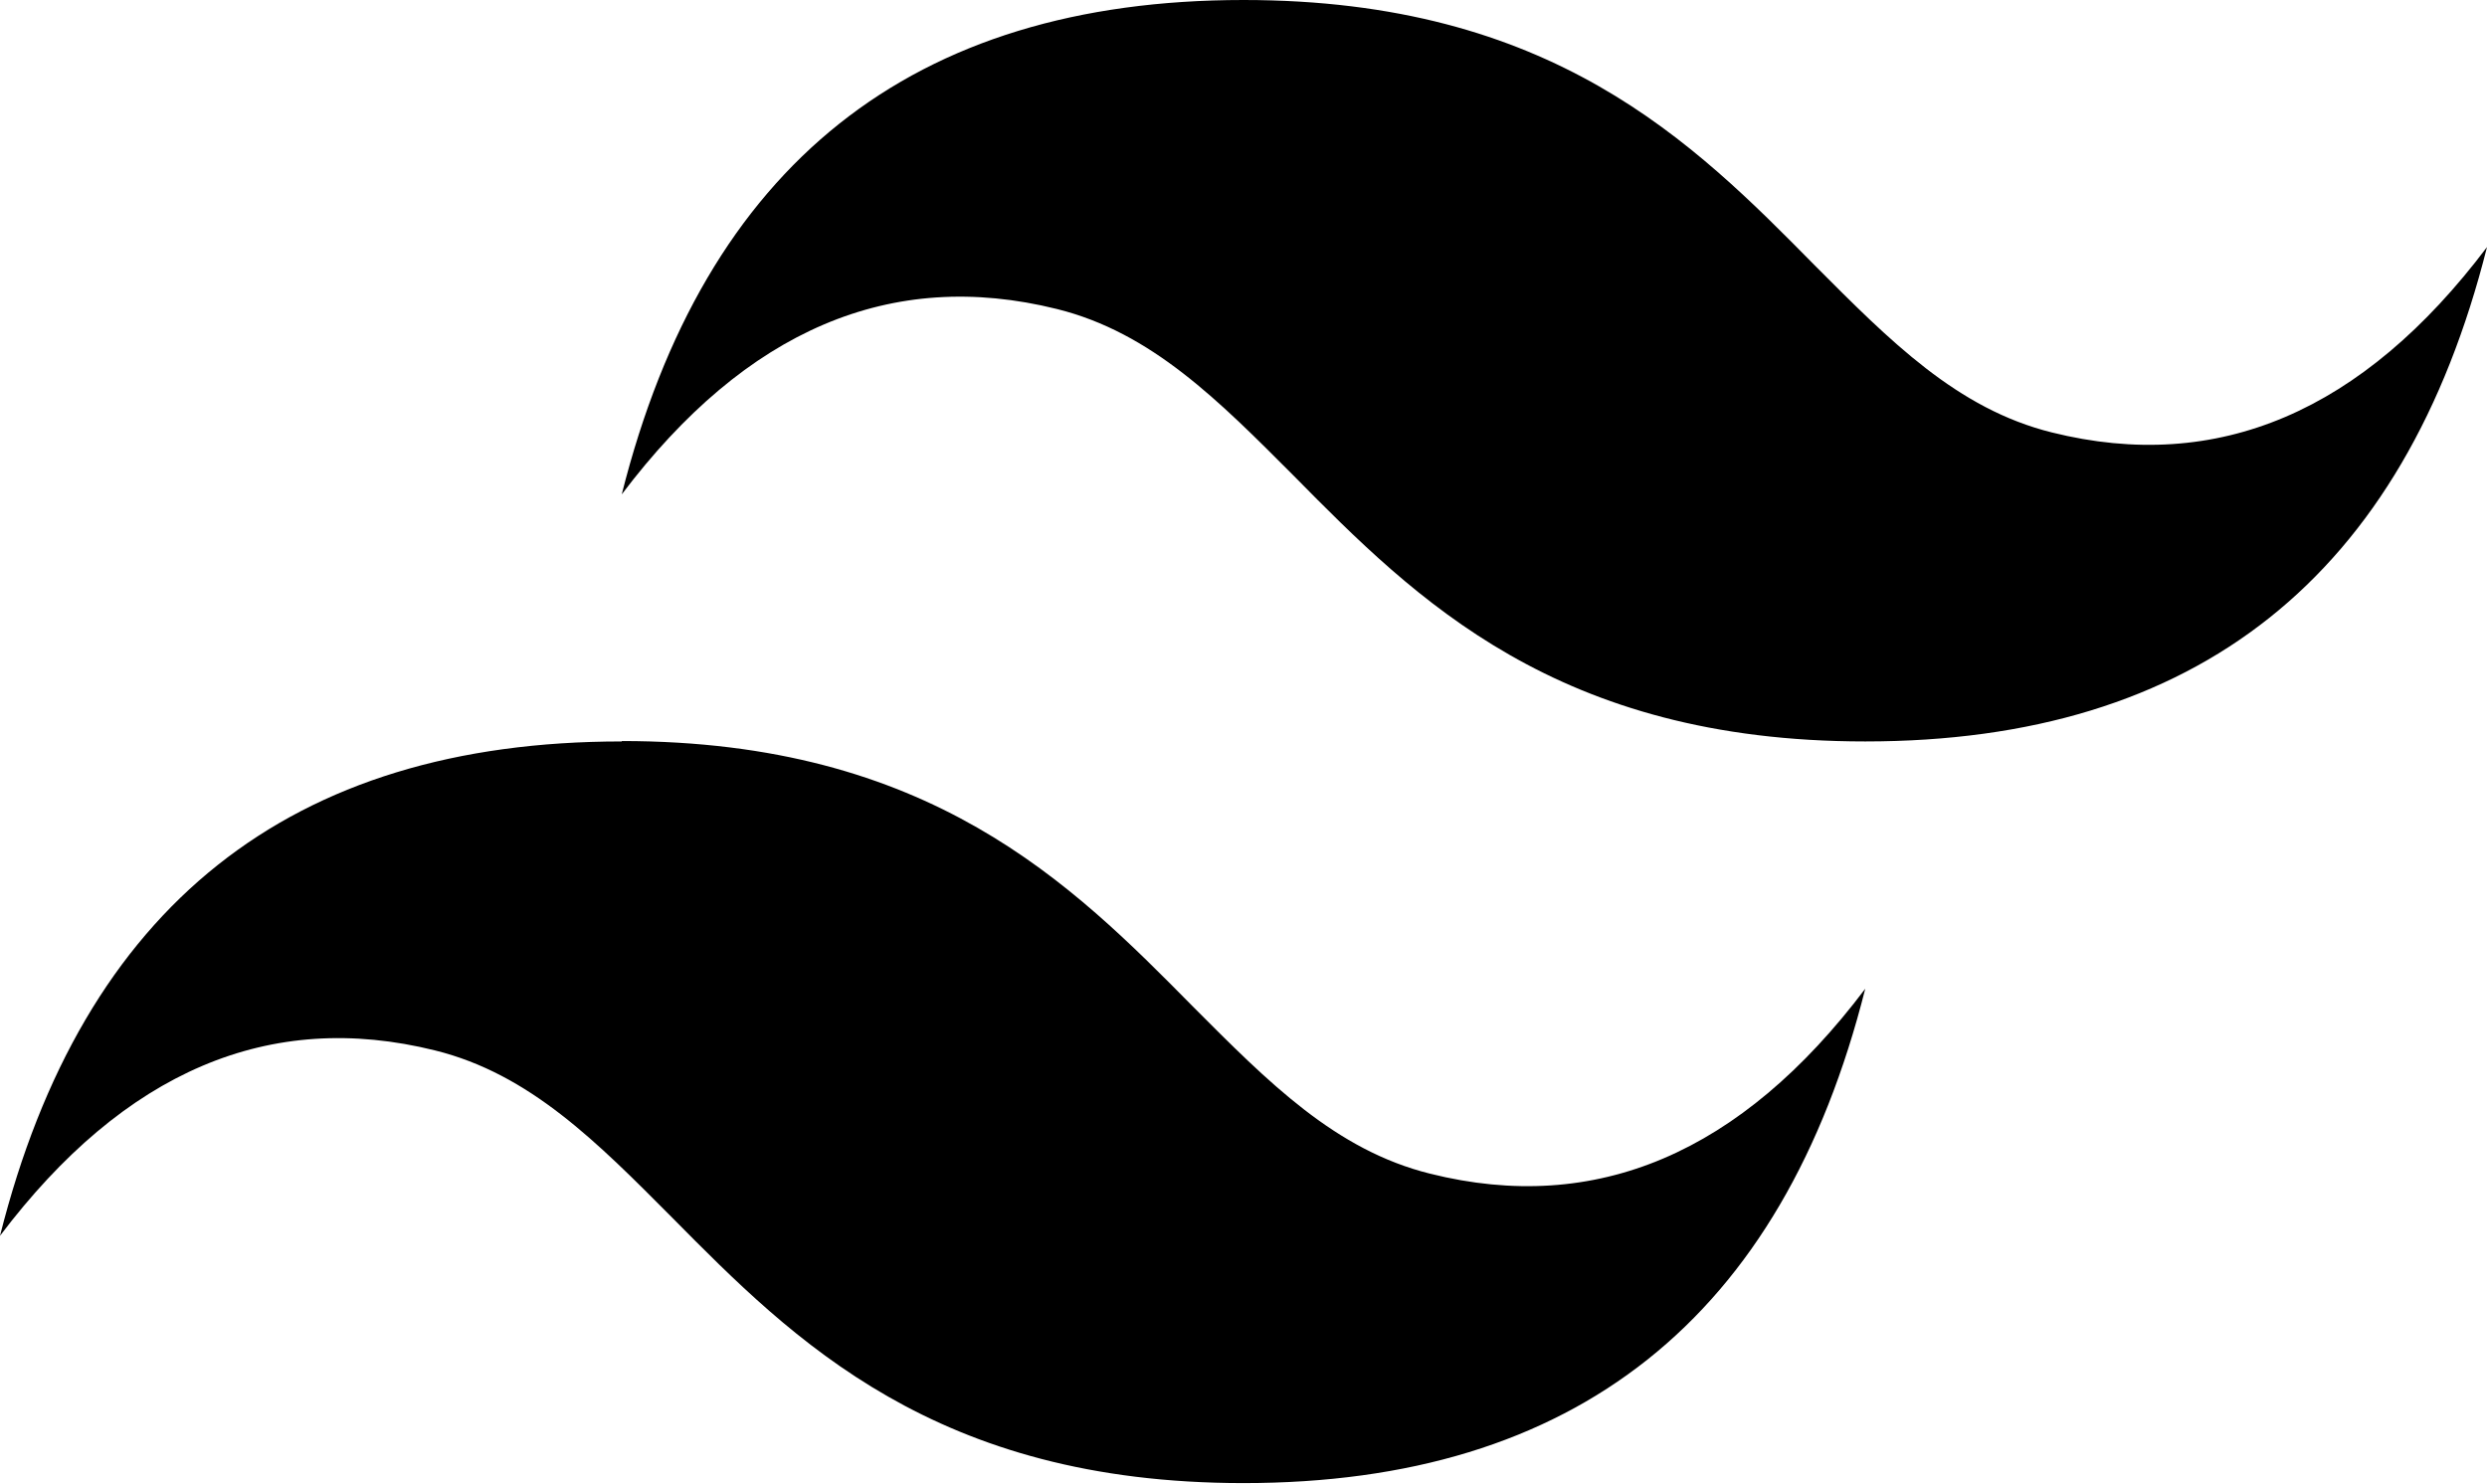
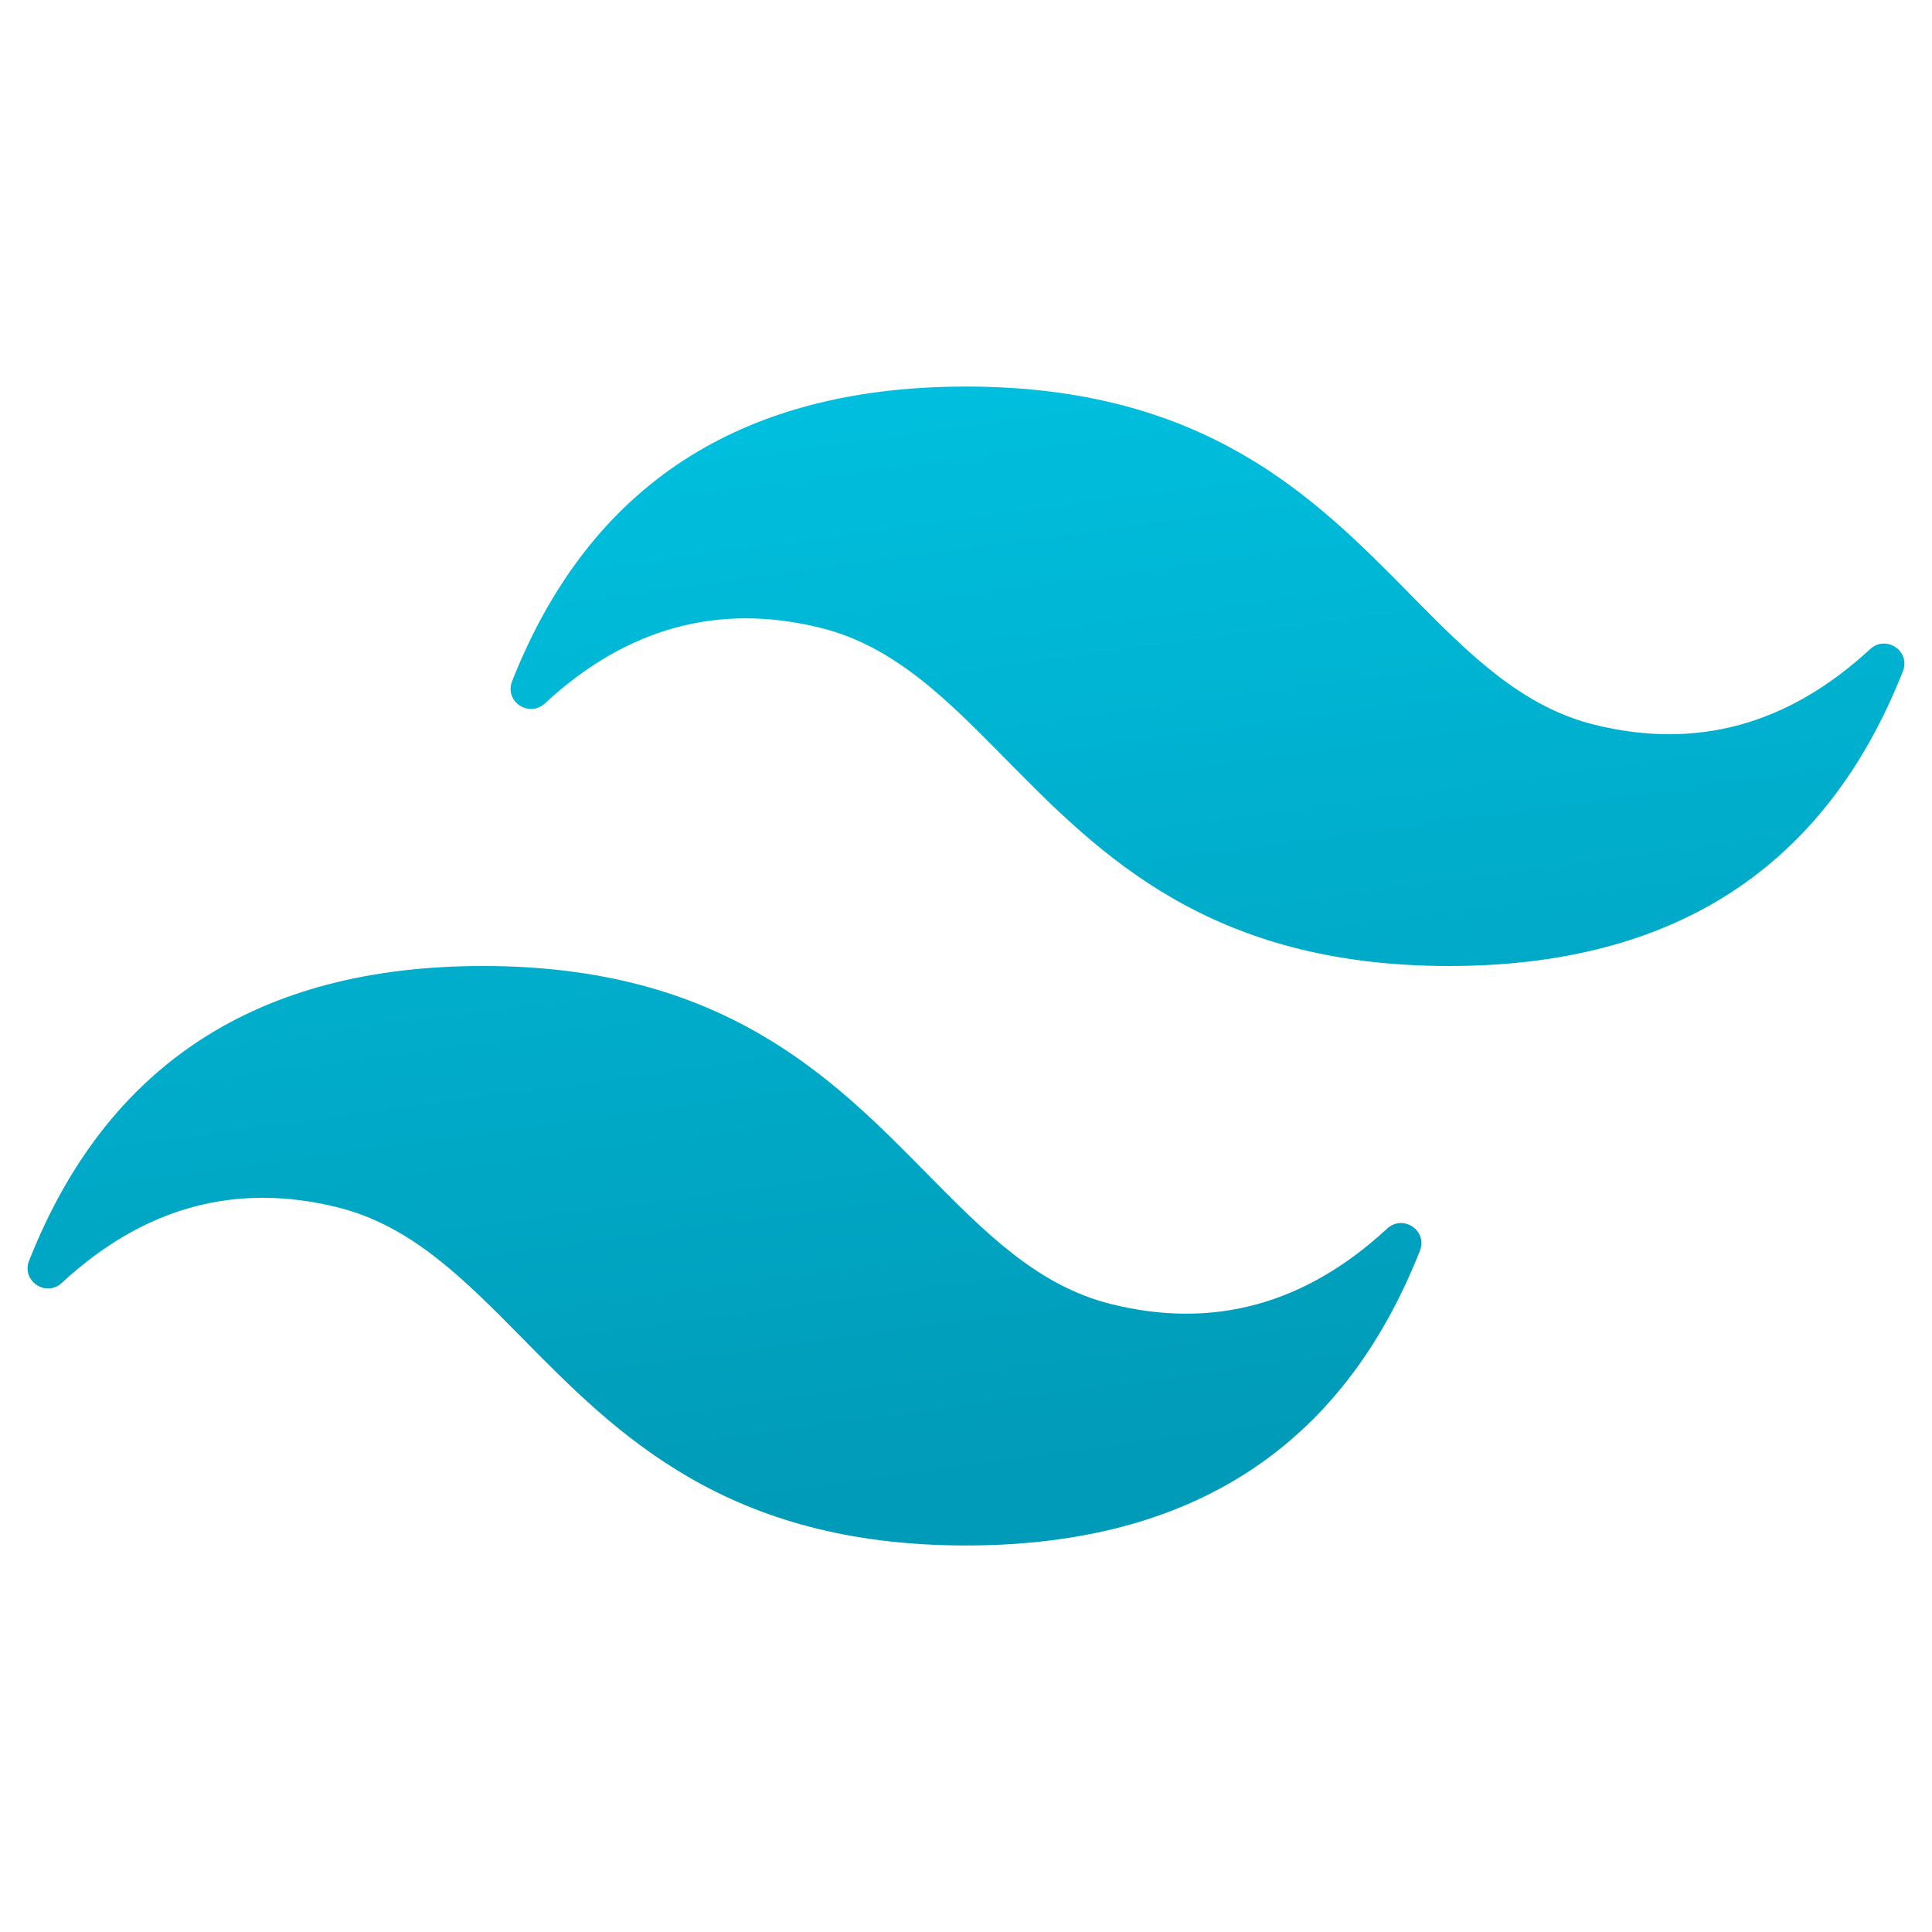
- <svg xmlns="http://www.w3.org/2000/svg" id="Layer_1" data-name="Layer 1" viewBox="0 0 122.88 73.29">
-   <defs>
-     <style>.cls-1{fill:currentColor;fill-rule:evenodd;}</style>
-   </defs>
-   <path class="cls-1" d="M61.44,0Q36.87,0,30.72,24.43q9.22-12.21,21.5-9.16c4.68,1.16,8,4.53,11.72,8.26,6,6.08,13,13.11,28.22,13.11q24.57,0,30.72-24.43-9.21,12.22-21.5,9.16c-4.68-1.16-8-4.53-11.72-8.26C83.64,7,76.67,0,61.44,0ZM30.72,36.64Q6.15,36.64,0,61.07q9.23-12.21,21.5-9.16c4.68,1.16,8,4.53,11.72,8.27,6,6.07,13,13.11,28.22,13.11q24.57,0,30.72-24.43Q82.95,61.07,70.66,58c-4.68-1.16-8-4.53-11.72-8.26-6-6.08-13-13.12-28.22-13.12Z" />
+ <svg xmlns="http://www.w3.org/2000/svg" viewBox="0 0 48 48" width="48px" height="48px">
+   <linearGradient id="iOmQfjoCC4Hw6zVwRjSDha" x1="21.861" x2="25.703" y1="8.237" y2="36.552" gradientUnits="userSpaceOnUse">
+     <stop offset="0" stop-color="#00c1e0" />
+     <stop offset="1" stop-color="#009bb8" />
+   </linearGradient>
+   <path fill="url(#iOmQfjoCC4Hw6zVwRjSDha)" d="M24,9.604c-5.589,0-9.347,2.439-11.276,7.318c-0.2,0.505,0.417,0.92,0.816,0.551 c2.035-1.882,4.322-2.505,6.86-1.871c1.826,0.456,3.131,1.781,4.576,3.247C27.328,21.236,30.051,24,36,24 c5.589,0,9.348-2.44,11.276-7.319c0.2-0.505-0.417-0.92-0.816-0.551c-2.035,1.882-4.322,2.506-6.86,1.872 c-1.825-0.456-3.13-1.781-4.575-3.247C32.672,12.367,29.948,9.604,24,9.604L24,9.604z M12,24c-5.589,0-9.348,2.44-11.276,7.319 c-0.2,0.505,0.417,0.92,0.816,0.551c2.035-1.882,4.322-2.506,6.86-1.871c1.825,0.457,3.13,1.781,4.575,3.246 c2.353,2.388,5.077,5.152,11.025,5.152c5.589,0,9.348-2.44,11.276-7.319c0.2-0.505-0.417-0.92-0.816-0.551 c-2.035,1.882-4.322,2.506-6.86,1.871c-1.826-0.456-3.131-1.781-4.576-3.246C20.672,26.764,17.949,24,12,24L12,24z" />
</svg>
